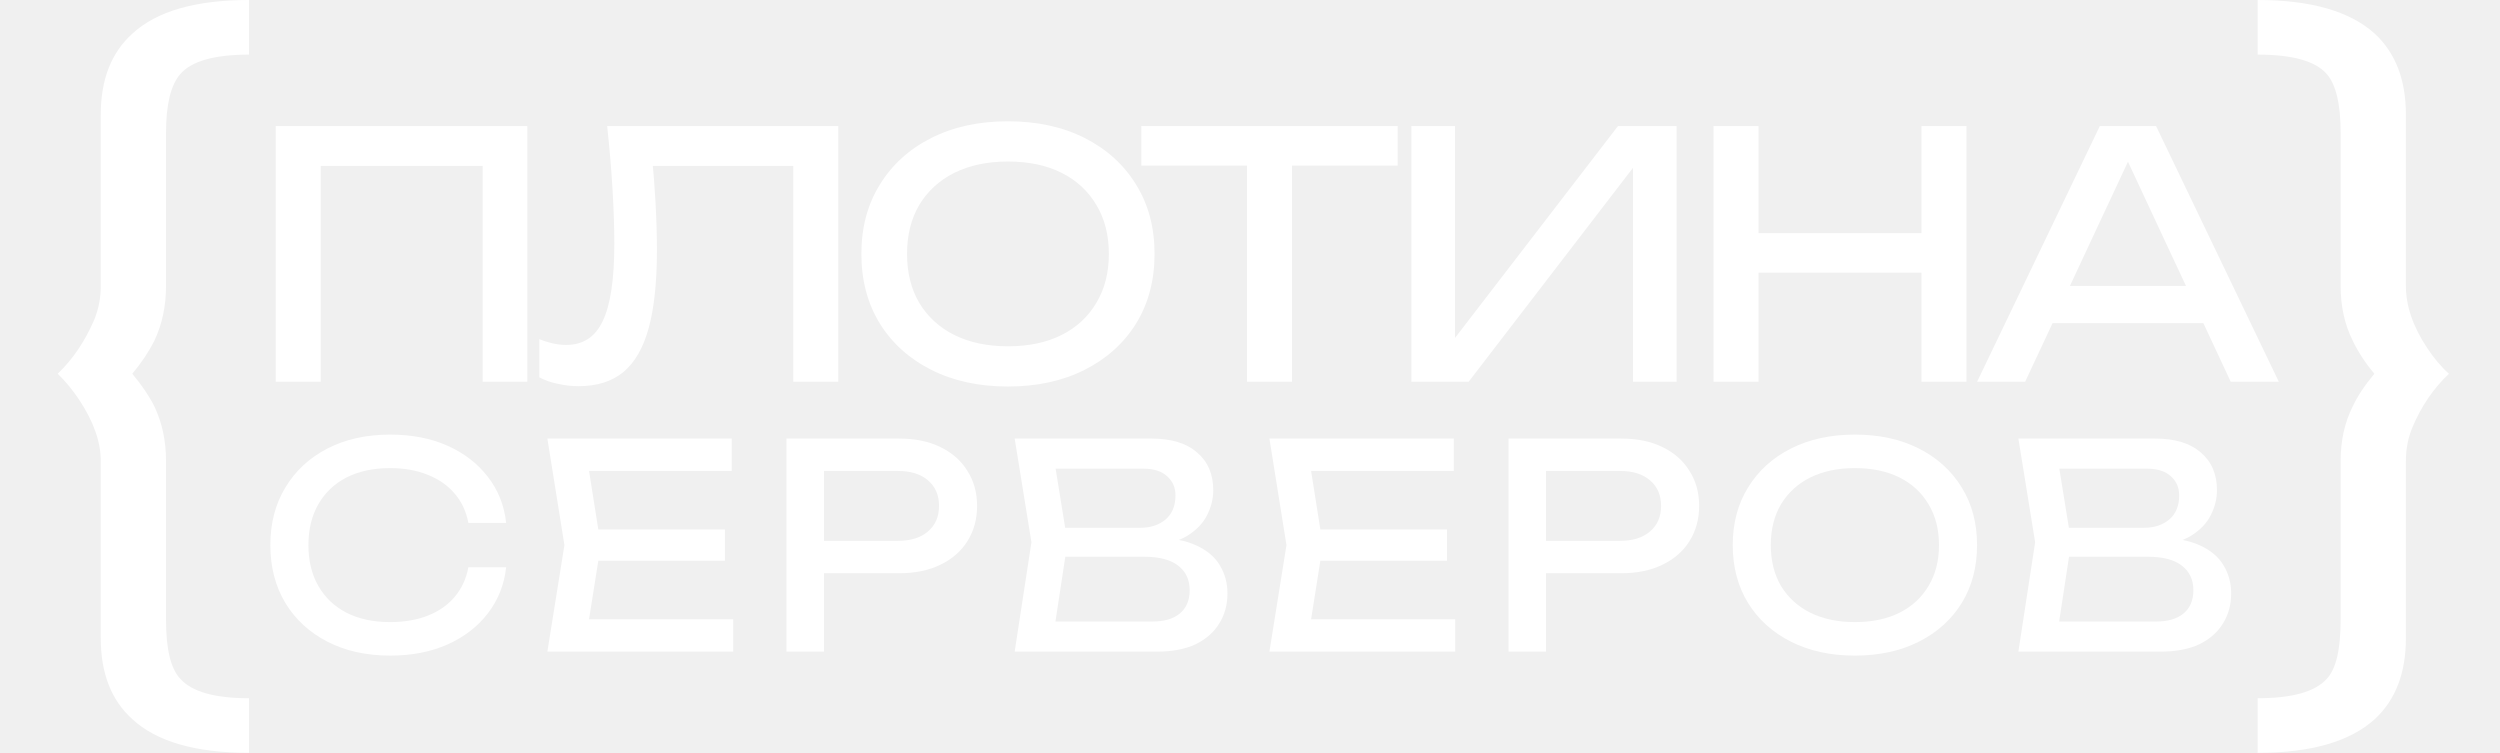
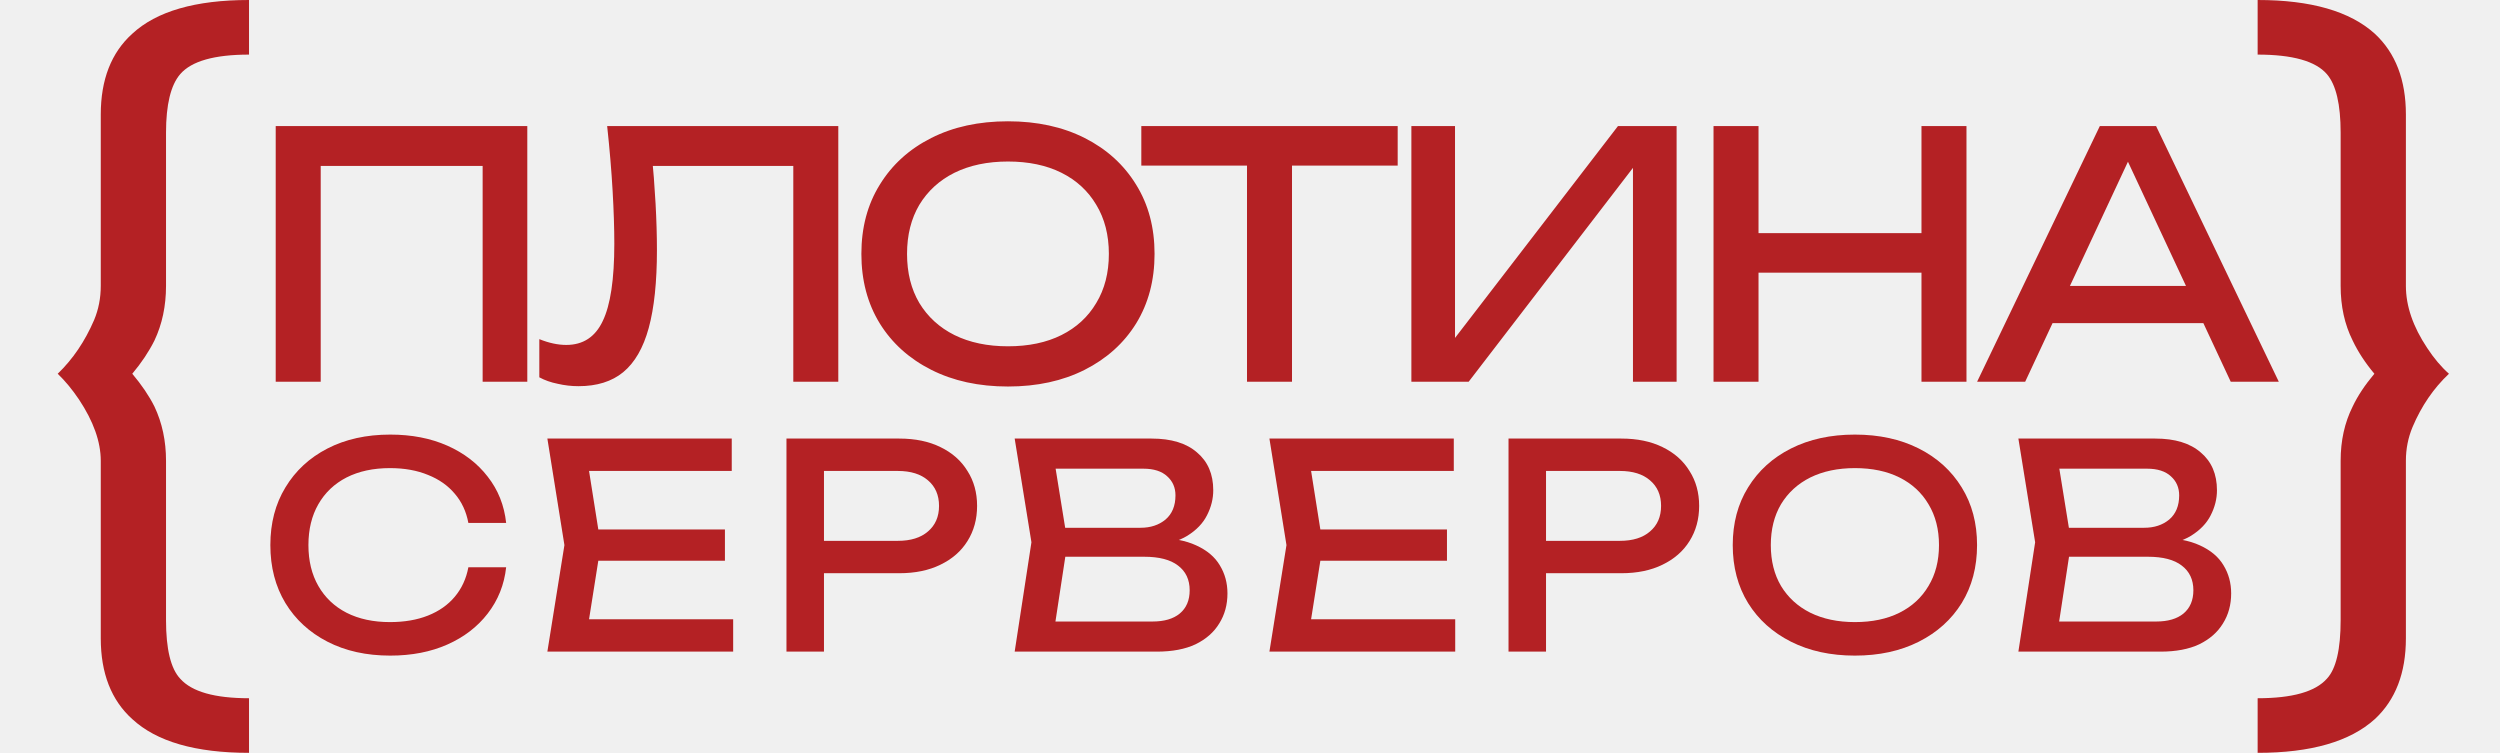
<svg xmlns="http://www.w3.org/2000/svg" width="176" height="53" viewBox="0 0 176 53" fill="none">
-   <path d="M37.122 8.875V26.875H33.978V10.243L35.418 11.683H21.138L22.578 10.243V26.875H19.41V8.875H37.122ZM42.744 8.875H59.016V26.875H55.848V10.243L57.288 11.683H44.52L45.864 10.603C45.992 11.915 46.088 13.155 46.152 14.323C46.216 15.491 46.248 16.587 46.248 17.611C46.248 19.851 46.056 21.675 45.672 23.083C45.288 24.491 44.688 25.531 43.872 26.203C43.072 26.859 42.024 27.187 40.728 27.187C40.232 27.187 39.744 27.131 39.264 27.019C38.784 26.923 38.352 26.771 37.968 26.563V23.875C38.64 24.147 39.272 24.283 39.864 24.283C41.048 24.283 41.904 23.723 42.432 22.603C42.976 21.483 43.248 19.667 43.248 17.155C43.248 16.067 43.208 14.827 43.128 13.435C43.048 12.027 42.92 10.507 42.744 8.875ZM70.96 27.211C68.912 27.211 67.112 26.819 65.561 26.035C64.008 25.251 62.8 24.163 61.937 22.771C61.072 21.363 60.641 19.731 60.641 17.875C60.641 16.019 61.072 14.395 61.937 13.003C62.8 11.595 64.008 10.499 65.561 9.715C67.112 8.931 68.912 8.539 70.96 8.539C73.008 8.539 74.808 8.931 76.361 9.715C77.912 10.499 79.121 11.595 79.984 13.003C80.849 14.395 81.281 16.019 81.281 17.875C81.281 19.731 80.849 21.363 79.984 22.771C79.121 24.163 77.912 25.251 76.361 26.035C74.808 26.819 73.008 27.211 70.96 27.211ZM70.96 24.379C72.416 24.379 73.672 24.115 74.728 23.587C75.784 23.059 76.6 22.307 77.177 21.331C77.769 20.355 78.064 19.203 78.064 17.875C78.064 16.547 77.769 15.395 77.177 14.419C76.6 13.443 75.784 12.691 74.728 12.163C73.672 11.635 72.416 11.371 70.96 11.371C69.52 11.371 68.264 11.635 67.192 12.163C66.136 12.691 65.312 13.443 64.721 14.419C64.144 15.395 63.856 16.547 63.856 17.875C63.856 19.203 64.144 20.355 64.721 21.331C65.312 22.307 66.136 23.059 67.192 23.587C68.264 24.115 69.52 24.379 70.96 24.379ZM87.789 10.339H90.957V26.875H87.789V10.339ZM80.349 8.875H98.397V11.659H80.349V8.875ZM99.361 26.875V8.875H102.433V25.387L101.353 25.195L113.905 8.875H118.033V26.875H114.961V10.219L116.041 10.411L103.393 26.875H99.361ZM120.632 8.875H123.8V26.875H120.632V8.875ZM135.272 8.875H138.44V26.875H135.272V8.875ZM122.336 16.411H136.784V19.195H122.336V16.411ZM143.436 22.747V20.131H156.012V22.747H143.436ZM151.788 8.875L160.428 26.875H157.044L149.196 10.075H150.42L142.572 26.875H139.188L147.828 8.875H151.788Z" fill="#FFFFFF" />
-   <path d="M151.714 38.435L151.974 37.855C153.16 37.868 154.127 38.048 154.874 38.395C155.634 38.742 156.187 39.208 156.534 39.795C156.894 40.382 157.074 41.042 157.074 41.775C157.074 42.575 156.88 43.282 156.494 43.895C156.12 44.508 155.567 44.995 154.834 45.355C154.1 45.702 153.187 45.875 152.094 45.875H142.094L143.274 38.175L142.094 30.875H151.734C153.12 30.875 154.187 31.202 154.934 31.855C155.694 32.495 156.074 33.382 156.074 34.515C156.074 35.115 155.927 35.702 155.634 36.275C155.354 36.835 154.894 37.315 154.254 37.715C153.627 38.102 152.78 38.342 151.714 38.435ZM144.754 45.135L143.734 43.755H151.794C152.62 43.755 153.26 43.568 153.714 43.195C154.18 42.808 154.414 42.262 154.414 41.555C154.414 40.808 154.14 40.228 153.594 39.815C153.06 39.402 152.267 39.195 151.214 39.195H144.714V37.155H150.954C151.66 37.155 152.247 36.962 152.714 36.575C153.18 36.175 153.414 35.608 153.414 34.875C153.414 34.328 153.22 33.882 152.834 33.535C152.447 33.175 151.887 32.995 151.154 32.995H143.734L144.754 31.615L145.814 38.175L144.754 45.135Z" fill="#FFFFFF" />
-   <path d="M130.585 46.155C128.879 46.155 127.379 45.828 126.085 45.175C124.792 44.522 123.785 43.615 123.065 42.455C122.345 41.282 121.985 39.922 121.985 38.375C121.985 36.828 122.345 35.475 123.065 34.315C123.785 33.142 124.792 32.228 126.085 31.575C127.379 30.922 128.879 30.595 130.585 30.595C132.292 30.595 133.792 30.922 135.085 31.575C136.379 32.228 137.385 33.142 138.105 34.315C138.825 35.475 139.185 36.828 139.185 38.375C139.185 39.922 138.825 41.282 138.105 42.455C137.385 43.615 136.379 44.522 135.085 45.175C133.792 45.828 132.292 46.155 130.585 46.155ZM130.585 43.795C131.799 43.795 132.845 43.575 133.725 43.135C134.605 42.695 135.285 42.068 135.765 41.255C136.259 40.442 136.505 39.482 136.505 38.375C136.505 37.268 136.259 36.308 135.765 35.495C135.285 34.682 134.605 34.055 133.725 33.615C132.845 33.175 131.799 32.955 130.585 32.955C129.385 32.955 128.339 33.175 127.445 33.615C126.565 34.055 125.879 34.682 125.385 35.495C124.905 36.308 124.665 37.268 124.665 38.375C124.665 39.482 124.905 40.442 125.385 41.255C125.879 42.068 126.565 42.695 127.445 43.135C128.339 43.575 129.385 43.795 130.585 43.795Z" fill="#FFFFFF" />
-   <path d="M114.14 30.875C115.26 30.875 116.226 31.075 117.04 31.475C117.866 31.875 118.5 32.435 118.94 33.155C119.393 33.862 119.62 34.682 119.62 35.615C119.62 36.548 119.393 37.375 118.94 38.095C118.5 38.802 117.866 39.355 117.04 39.755C116.226 40.155 115.26 40.355 114.14 40.355H107.4V38.075H114.04C114.946 38.075 115.653 37.855 116.16 37.415C116.68 36.975 116.94 36.375 116.94 35.615C116.94 34.855 116.68 34.255 116.16 33.815C115.653 33.375 114.946 33.155 114.04 33.155H107.66L108.84 31.835V45.875H106.2V30.875H114.14Z" fill="#FFFFFF" />
-   <path d="M101.867 37.275V39.475H91.387V37.275H101.867ZM93.127 38.375L92.067 45.075L90.807 43.595H102.447V45.875H89.367L90.567 38.375L89.367 30.875H102.347V33.155H90.807L92.067 31.675L93.127 38.375Z" fill="#FFFFFF" />
-   <path d="M81.053 38.435L81.313 37.855C82.5 37.868 83.467 38.048 84.213 38.395C84.973 38.742 85.527 39.208 85.873 39.795C86.233 40.382 86.413 41.042 86.413 41.775C86.413 42.575 86.22 43.282 85.833 43.895C85.46 44.508 84.907 44.995 84.173 45.355C83.44 45.702 82.527 45.875 81.433 45.875H71.433L72.613 38.175L71.433 30.875H81.073C82.46 30.875 83.527 31.202 84.273 31.855C85.033 32.495 85.413 33.382 85.413 34.515C85.413 35.115 85.267 35.702 84.973 36.275C84.693 36.835 84.233 37.315 83.593 37.715C82.967 38.102 82.12 38.342 81.053 38.435ZM74.093 45.135L73.073 43.755H81.133C81.96 43.755 82.6 43.568 83.053 43.195C83.52 42.808 83.753 42.262 83.753 41.555C83.753 40.808 83.48 40.228 82.933 39.815C82.4 39.402 81.607 39.195 80.553 39.195H74.053V37.155H80.293C81 37.155 81.587 36.962 82.053 36.575C82.52 36.175 82.753 35.608 82.753 34.875C82.753 34.328 82.56 33.882 82.173 33.535C81.787 33.175 81.227 32.995 80.493 32.995H73.073L74.093 31.615L75.153 38.175L74.093 45.135Z" fill="#FFFFFF" />
-   <path d="M63.307 30.875C64.427 30.875 65.394 31.075 66.207 31.475C67.034 31.875 67.668 32.435 68.108 33.155C68.561 33.862 68.787 34.682 68.787 35.615C68.787 36.548 68.561 37.375 68.108 38.095C67.668 38.802 67.034 39.355 66.207 39.755C65.394 40.155 64.427 40.355 63.307 40.355H56.568V38.075H63.208C64.114 38.075 64.821 37.855 65.328 37.415C65.847 36.975 66.108 36.375 66.108 35.615C66.108 34.855 65.847 34.255 65.328 33.815C64.821 33.375 64.114 33.155 63.208 33.155H56.828L58.008 31.835V45.875H55.367V30.875H63.307Z" fill="#FFFFFF" />
-   <path d="M51.035 37.275V39.475H40.555V37.275H51.035ZM42.295 38.375L41.235 45.075L39.975 43.595H51.615V45.875H38.535L39.735 38.375L38.535 30.875H51.515V33.155H39.975L41.235 31.675L42.295 38.375Z" fill="#FFFFFF" />
-   <path d="M35.633 39.935C35.499 41.162 35.066 42.248 34.333 43.195C33.613 44.128 32.666 44.855 31.493 45.375C30.32 45.895 28.98 46.155 27.473 46.155C25.793 46.155 24.32 45.828 23.053 45.175C21.786 44.522 20.799 43.615 20.093 42.455C19.386 41.282 19.033 39.922 19.033 38.375C19.033 36.828 19.386 35.475 20.093 34.315C20.799 33.142 21.786 32.228 23.053 31.575C24.32 30.922 25.793 30.595 27.473 30.595C28.98 30.595 30.32 30.855 31.493 31.375C32.666 31.895 33.613 32.622 34.333 33.555C35.066 34.488 35.499 35.575 35.633 36.815H32.973C32.826 36.015 32.506 35.328 32.013 34.755C31.533 34.182 30.906 33.742 30.133 33.435C29.36 33.115 28.466 32.955 27.453 32.955C26.279 32.955 25.259 33.175 24.393 33.615C23.54 34.055 22.88 34.682 22.413 35.495C21.946 36.308 21.713 37.268 21.713 38.375C21.713 39.482 21.946 40.442 22.413 41.255C22.88 42.068 23.54 42.695 24.393 43.135C25.259 43.575 26.279 43.795 27.453 43.795C28.466 43.795 29.36 43.642 30.133 43.335C30.906 43.028 31.533 42.588 32.013 42.015C32.506 41.428 32.826 40.735 32.973 39.935H35.633Z" fill="#FFFFFF" />
-   <path d="M7.094 20.125V8.062C7.094 5.604 7.833 3.708 9.312 2.375C11.021 0.792 13.76 0 17.531 0V3.844C15.094 3.844 13.479 4.302 12.688 5.219C12.021 5.99 11.688 7.365 11.688 9.344V20.125C11.688 21.542 11.417 22.823 10.875 23.969C10.479 24.76 9.958 25.542 9.312 26.312C9.979 27.104 10.5 27.875 10.875 28.625C11.417 29.771 11.688 31.042 11.688 32.438V43.656C11.688 45.698 12.021 47.073 12.688 47.781C13.5 48.698 15.115 49.156 17.531 49.156V53C13.76 53 11.021 52.208 9.312 50.625C7.833 49.292 7.094 47.396 7.094 44.938V32.438C7.094 31.104 6.583 29.667 5.562 28.125C5.083 27.417 4.583 26.812 4.062 26.312C5.125 25.292 5.979 24.031 6.625 22.531C6.938 21.781 7.094 20.979 7.094 20.125Z" fill="#FFFFFF" />
-   <path d="M158.938 3.844V0C162.688 0 165.438 0.792 167.188 2.375C168.646 3.729 169.375 5.625 169.375 8.062V20.125C169.375 21.542 169.875 23 170.875 24.5C171.354 25.229 171.865 25.833 172.406 26.312C171.323 27.333 170.469 28.583 169.844 30.062C169.531 30.812 169.375 31.604 169.375 32.438V44.938C169.375 47.375 168.646 49.271 167.188 50.625C165.438 52.208 162.688 53 158.938 53V49.156C161.375 49.156 163 48.698 163.812 47.781C164.458 47.094 164.781 45.719 164.781 43.656V32.438C164.781 31.021 165.062 29.75 165.625 28.625C165.979 27.875 166.49 27.104 167.156 26.312C166.51 25.542 166 24.76 165.625 23.969C165.062 22.844 164.781 21.562 164.781 20.125V9.344C164.781 7.344 164.458 5.969 163.812 5.219C163.021 4.302 161.396 3.844 158.938 3.844Z" fill="#FFFFFF" />
+   <path d="M37.122 8.875V26.875H33.978V10.243L35.418 11.683H21.138L22.578 10.243V26.875H19.41V8.875H37.122ZM42.744 8.875H59.016V26.875H55.848V10.243L57.288 11.683H44.52L45.864 10.603C45.992 11.915 46.088 13.155 46.152 14.323C46.216 15.491 46.248 16.587 46.248 17.611C46.248 19.851 46.056 21.675 45.672 23.083C45.288 24.491 44.688 25.531 43.872 26.203C43.072 26.859 42.024 27.187 40.728 27.187C40.232 27.187 39.744 27.131 39.264 27.019C38.784 26.923 38.352 26.771 37.968 26.563V23.875C38.64 24.147 39.272 24.283 39.864 24.283C41.048 24.283 41.904 23.723 42.432 22.603C42.976 21.483 43.248 19.667 43.248 17.155C43.248 16.067 43.208 14.827 43.128 13.435C43.048 12.027 42.92 10.507 42.744 8.875ZM70.96 27.211C68.912 27.211 67.112 26.819 65.561 26.035C64.008 25.251 62.8 24.163 61.937 22.771C61.072 21.363 60.641 19.731 60.641 17.875C60.641 16.019 61.072 14.395 61.937 13.003C62.8 11.595 64.008 10.499 65.561 9.715C67.112 8.931 68.912 8.539 70.96 8.539C73.008 8.539 74.808 8.931 76.361 9.715C77.912 10.499 79.121 11.595 79.984 13.003C80.849 14.395 81.281 16.019 81.281 17.875C81.281 19.731 80.849 21.363 79.984 22.771C79.121 24.163 77.912 25.251 76.361 26.035C74.808 26.819 73.008 27.211 70.96 27.211ZM70.96 24.379C72.416 24.379 73.672 24.115 74.728 23.587C75.784 23.059 76.6 22.307 77.177 21.331C77.769 20.355 78.064 19.203 78.064 17.875C78.064 16.547 77.769 15.395 77.177 14.419C76.6 13.443 75.784 12.691 74.728 12.163C73.672 11.635 72.416 11.371 70.96 11.371C69.52 11.371 68.264 11.635 67.192 12.163C66.136 12.691 65.312 13.443 64.721 14.419C64.144 15.395 63.856 16.547 63.856 17.875C63.856 19.203 64.144 20.355 64.721 21.331C65.312 22.307 66.136 23.059 67.192 23.587C68.264 24.115 69.52 24.379 70.96 24.379ZM87.789 10.339H90.957V26.875H87.789V10.339ZM80.349 8.875H98.397V11.659H80.349V8.875ZM99.361 26.875V8.875H102.433V25.387L101.353 25.195L113.905 8.875H118.033V26.875H114.961V10.219L116.041 10.411L103.393 26.875H99.361ZM120.632 8.875H123.8V26.875H120.632V8.875ZM135.272 8.875H138.44V26.875H135.272V8.875ZM122.336 16.411H136.784V19.195H122.336V16.411ZM143.436 22.747V20.131H156.012V22.747H143.436ZM151.788 8.875L160.428 26.875H157.044L149.196 10.075H150.42L142.572 26.875H139.188L147.828 8.875H151.788Z" fill="#B42124" />
+   <path d="M151.714 38.435L151.974 37.855C153.16 37.868 154.127 38.048 154.874 38.395C155.634 38.742 156.187 39.208 156.534 39.795C156.894 40.382 157.074 41.042 157.074 41.775C157.074 42.575 156.88 43.282 156.494 43.895C156.12 44.508 155.567 44.995 154.834 45.355C154.1 45.702 153.187 45.875 152.094 45.875H142.094L143.274 38.175L142.094 30.875H151.734C153.12 30.875 154.187 31.202 154.934 31.855C155.694 32.495 156.074 33.382 156.074 34.515C156.074 35.115 155.927 35.702 155.634 36.275C155.354 36.835 154.894 37.315 154.254 37.715C153.627 38.102 152.78 38.342 151.714 38.435ZM144.754 45.135L143.734 43.755H151.794C152.62 43.755 153.26 43.568 153.714 43.195C154.18 42.808 154.414 42.262 154.414 41.555C154.414 40.808 154.14 40.228 153.594 39.815C153.06 39.402 152.267 39.195 151.214 39.195H144.714V37.155H150.954C151.66 37.155 152.247 36.962 152.714 36.575C153.18 36.175 153.414 35.608 153.414 34.875C153.414 34.328 153.22 33.882 152.834 33.535C152.447 33.175 151.887 32.995 151.154 32.995H143.734L144.754 31.615L145.814 38.175L144.754 45.135Z" fill="#B42124" />
+   <path d="M130.585 46.155C128.879 46.155 127.379 45.828 126.085 45.175C124.792 44.522 123.785 43.615 123.065 42.455C122.345 41.282 121.985 39.922 121.985 38.375C121.985 36.828 122.345 35.475 123.065 34.315C123.785 33.142 124.792 32.228 126.085 31.575C127.379 30.922 128.879 30.595 130.585 30.595C132.292 30.595 133.792 30.922 135.085 31.575C136.379 32.228 137.385 33.142 138.105 34.315C138.825 35.475 139.185 36.828 139.185 38.375C139.185 39.922 138.825 41.282 138.105 42.455C137.385 43.615 136.379 44.522 135.085 45.175C133.792 45.828 132.292 46.155 130.585 46.155ZM130.585 43.795C131.799 43.795 132.845 43.575 133.725 43.135C134.605 42.695 135.285 42.068 135.765 41.255C136.259 40.442 136.505 39.482 136.505 38.375C136.505 37.268 136.259 36.308 135.765 35.495C135.285 34.682 134.605 34.055 133.725 33.615C132.845 33.175 131.799 32.955 130.585 32.955C129.385 32.955 128.339 33.175 127.445 33.615C126.565 34.055 125.879 34.682 125.385 35.495C124.905 36.308 124.665 37.268 124.665 38.375C124.665 39.482 124.905 40.442 125.385 41.255C125.879 42.068 126.565 42.695 127.445 43.135C128.339 43.575 129.385 43.795 130.585 43.795Z" fill="#B42124" />
+   <path d="M114.14 30.875C115.26 30.875 116.226 31.075 117.04 31.475C117.866 31.875 118.5 32.435 118.94 33.155C119.393 33.862 119.62 34.682 119.62 35.615C119.62 36.548 119.393 37.375 118.94 38.095C118.5 38.802 117.866 39.355 117.04 39.755C116.226 40.155 115.26 40.355 114.14 40.355H107.4V38.075H114.04C114.946 38.075 115.653 37.855 116.16 37.415C116.68 36.975 116.94 36.375 116.94 35.615C116.94 34.855 116.68 34.255 116.16 33.815C115.653 33.375 114.946 33.155 114.04 33.155H107.66L108.84 31.835V45.875H106.2V30.875H114.14Z" fill="#B42124" />
+   <path d="M101.867 37.275V39.475H91.387V37.275H101.867ZM93.127 38.375L92.067 45.075L90.807 43.595H102.447V45.875H89.367L90.567 38.375L89.367 30.875H102.347V33.155H90.807L92.067 31.675L93.127 38.375Z" fill="#B42124" />
+   <path d="M81.053 38.435L81.313 37.855C82.5 37.868 83.467 38.048 84.213 38.395C84.973 38.742 85.527 39.208 85.873 39.795C86.233 40.382 86.413 41.042 86.413 41.775C86.413 42.575 86.22 43.282 85.833 43.895C85.46 44.508 84.907 44.995 84.173 45.355C83.44 45.702 82.527 45.875 81.433 45.875H71.433L72.613 38.175L71.433 30.875H81.073C82.46 30.875 83.527 31.202 84.273 31.855C85.033 32.495 85.413 33.382 85.413 34.515C85.413 35.115 85.267 35.702 84.973 36.275C84.693 36.835 84.233 37.315 83.593 37.715C82.967 38.102 82.12 38.342 81.053 38.435ZM74.093 45.135L73.073 43.755H81.133C81.96 43.755 82.6 43.568 83.053 43.195C83.52 42.808 83.753 42.262 83.753 41.555C83.753 40.808 83.48 40.228 82.933 39.815C82.4 39.402 81.607 39.195 80.553 39.195H74.053V37.155H80.293C81 37.155 81.587 36.962 82.053 36.575C82.52 36.175 82.753 35.608 82.753 34.875C82.753 34.328 82.56 33.882 82.173 33.535C81.787 33.175 81.227 32.995 80.493 32.995H73.073L74.093 31.615L75.153 38.175L74.093 45.135Z" fill="#B42124" />
+   <path d="M63.307 30.875C64.427 30.875 65.394 31.075 66.207 31.475C67.034 31.875 67.668 32.435 68.108 33.155C68.561 33.862 68.787 34.682 68.787 35.615C68.787 36.548 68.561 37.375 68.108 38.095C67.668 38.802 67.034 39.355 66.207 39.755C65.394 40.155 64.427 40.355 63.307 40.355H56.568V38.075H63.208C64.114 38.075 64.821 37.855 65.328 37.415C65.847 36.975 66.108 36.375 66.108 35.615C66.108 34.855 65.847 34.255 65.328 33.815C64.821 33.375 64.114 33.155 63.208 33.155H56.828L58.008 31.835V45.875H55.367V30.875H63.307Z" fill="#B42124" />
+   <path d="M51.035 37.275V39.475H40.555V37.275H51.035ZM42.295 38.375L41.235 45.075L39.975 43.595H51.615V45.875H38.535L39.735 38.375L38.535 30.875H51.515V33.155H39.975L41.235 31.675L42.295 38.375Z" fill="#B42124" />
+   <path d="M35.633 39.935C35.499 41.162 35.066 42.248 34.333 43.195C33.613 44.128 32.666 44.855 31.493 45.375C30.32 45.895 28.98 46.155 27.473 46.155C25.793 46.155 24.32 45.828 23.053 45.175C21.786 44.522 20.799 43.615 20.093 42.455C19.386 41.282 19.033 39.922 19.033 38.375C19.033 36.828 19.386 35.475 20.093 34.315C20.799 33.142 21.786 32.228 23.053 31.575C24.32 30.922 25.793 30.595 27.473 30.595C28.98 30.595 30.32 30.855 31.493 31.375C32.666 31.895 33.613 32.622 34.333 33.555C35.066 34.488 35.499 35.575 35.633 36.815H32.973C32.826 36.015 32.506 35.328 32.013 34.755C31.533 34.182 30.906 33.742 30.133 33.435C29.36 33.115 28.466 32.955 27.453 32.955C26.279 32.955 25.259 33.175 24.393 33.615C23.54 34.055 22.88 34.682 22.413 35.495C21.946 36.308 21.713 37.268 21.713 38.375C21.713 39.482 21.946 40.442 22.413 41.255C22.88 42.068 23.54 42.695 24.393 43.135C25.259 43.575 26.279 43.795 27.453 43.795C28.466 43.795 29.36 43.642 30.133 43.335C30.906 43.028 31.533 42.588 32.013 42.015C32.506 41.428 32.826 40.735 32.973 39.935H35.633Z" fill="#B42124" />
+   <path d="M7.094 20.125V8.062C7.094 5.604 7.833 3.708 9.312 2.375C11.021 0.792 13.76 0 17.531 0V3.844C15.094 3.844 13.479 4.302 12.688 5.219C12.021 5.99 11.688 7.365 11.688 9.344V20.125C11.688 21.542 11.417 22.823 10.875 23.969C10.479 24.76 9.958 25.542 9.312 26.312C9.979 27.104 10.5 27.875 10.875 28.625C11.417 29.771 11.688 31.042 11.688 32.438V43.656C11.688 45.698 12.021 47.073 12.688 47.781C13.5 48.698 15.115 49.156 17.531 49.156V53C13.76 53 11.021 52.208 9.312 50.625C7.833 49.292 7.094 47.396 7.094 44.938V32.438C7.094 31.104 6.583 29.667 5.562 28.125C5.083 27.417 4.583 26.812 4.062 26.312C5.125 25.292 5.979 24.031 6.625 22.531C6.938 21.781 7.094 20.979 7.094 20.125Z" fill="#B42124" />
+   <path d="M158.938 3.844V0C162.688 0 165.438 0.792 167.188 2.375C168.646 3.729 169.375 5.625 169.375 8.062V20.125C169.375 21.542 169.875 23 170.875 24.5C171.354 25.229 171.865 25.833 172.406 26.312C171.323 27.333 170.469 28.583 169.844 30.062C169.531 30.812 169.375 31.604 169.375 32.438V44.938C169.375 47.375 168.646 49.271 167.188 50.625C165.438 52.208 162.688 53 158.938 53V49.156C161.375 49.156 163 48.698 163.812 47.781C164.458 47.094 164.781 45.719 164.781 43.656V32.438C164.781 31.021 165.062 29.75 165.625 28.625C165.979 27.875 166.49 27.104 167.156 26.312C166.51 25.542 166 24.76 165.625 23.969C165.062 22.844 164.781 21.562 164.781 20.125V9.344C164.781 7.344 164.458 5.969 163.812 5.219C163.021 4.302 161.396 3.844 158.938 3.844Z" fill="#B42124" />
</svg>
